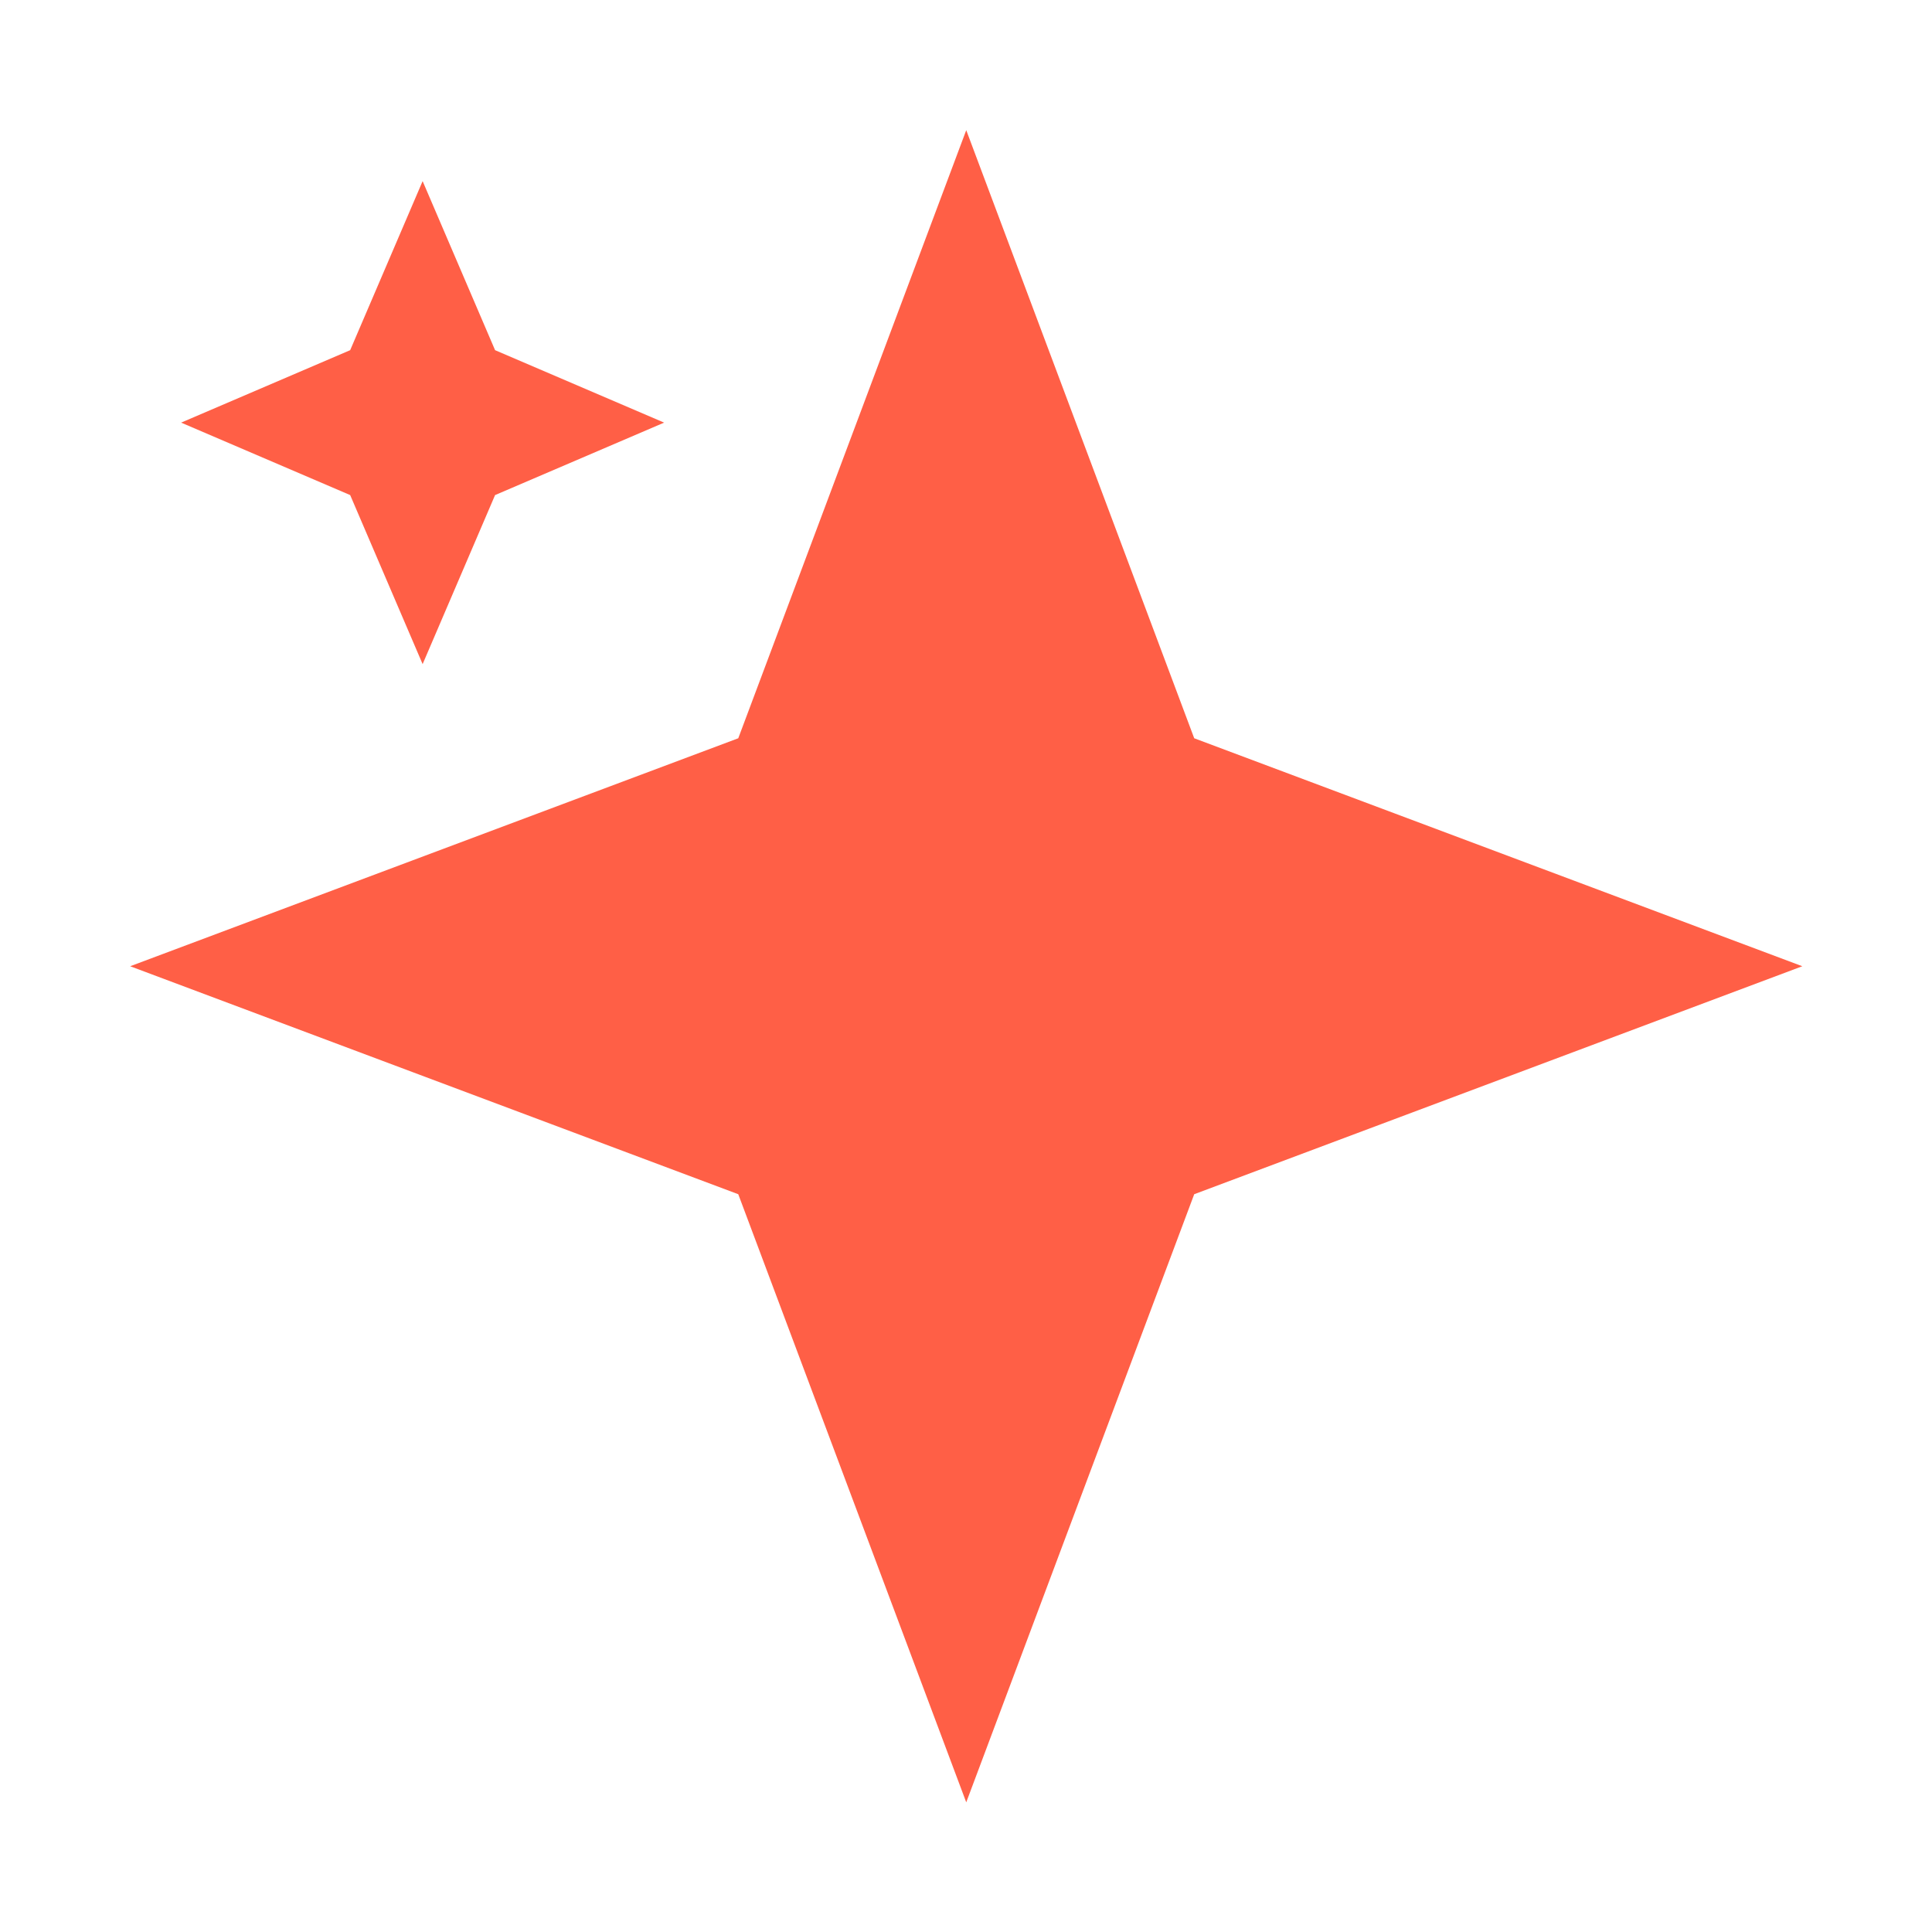
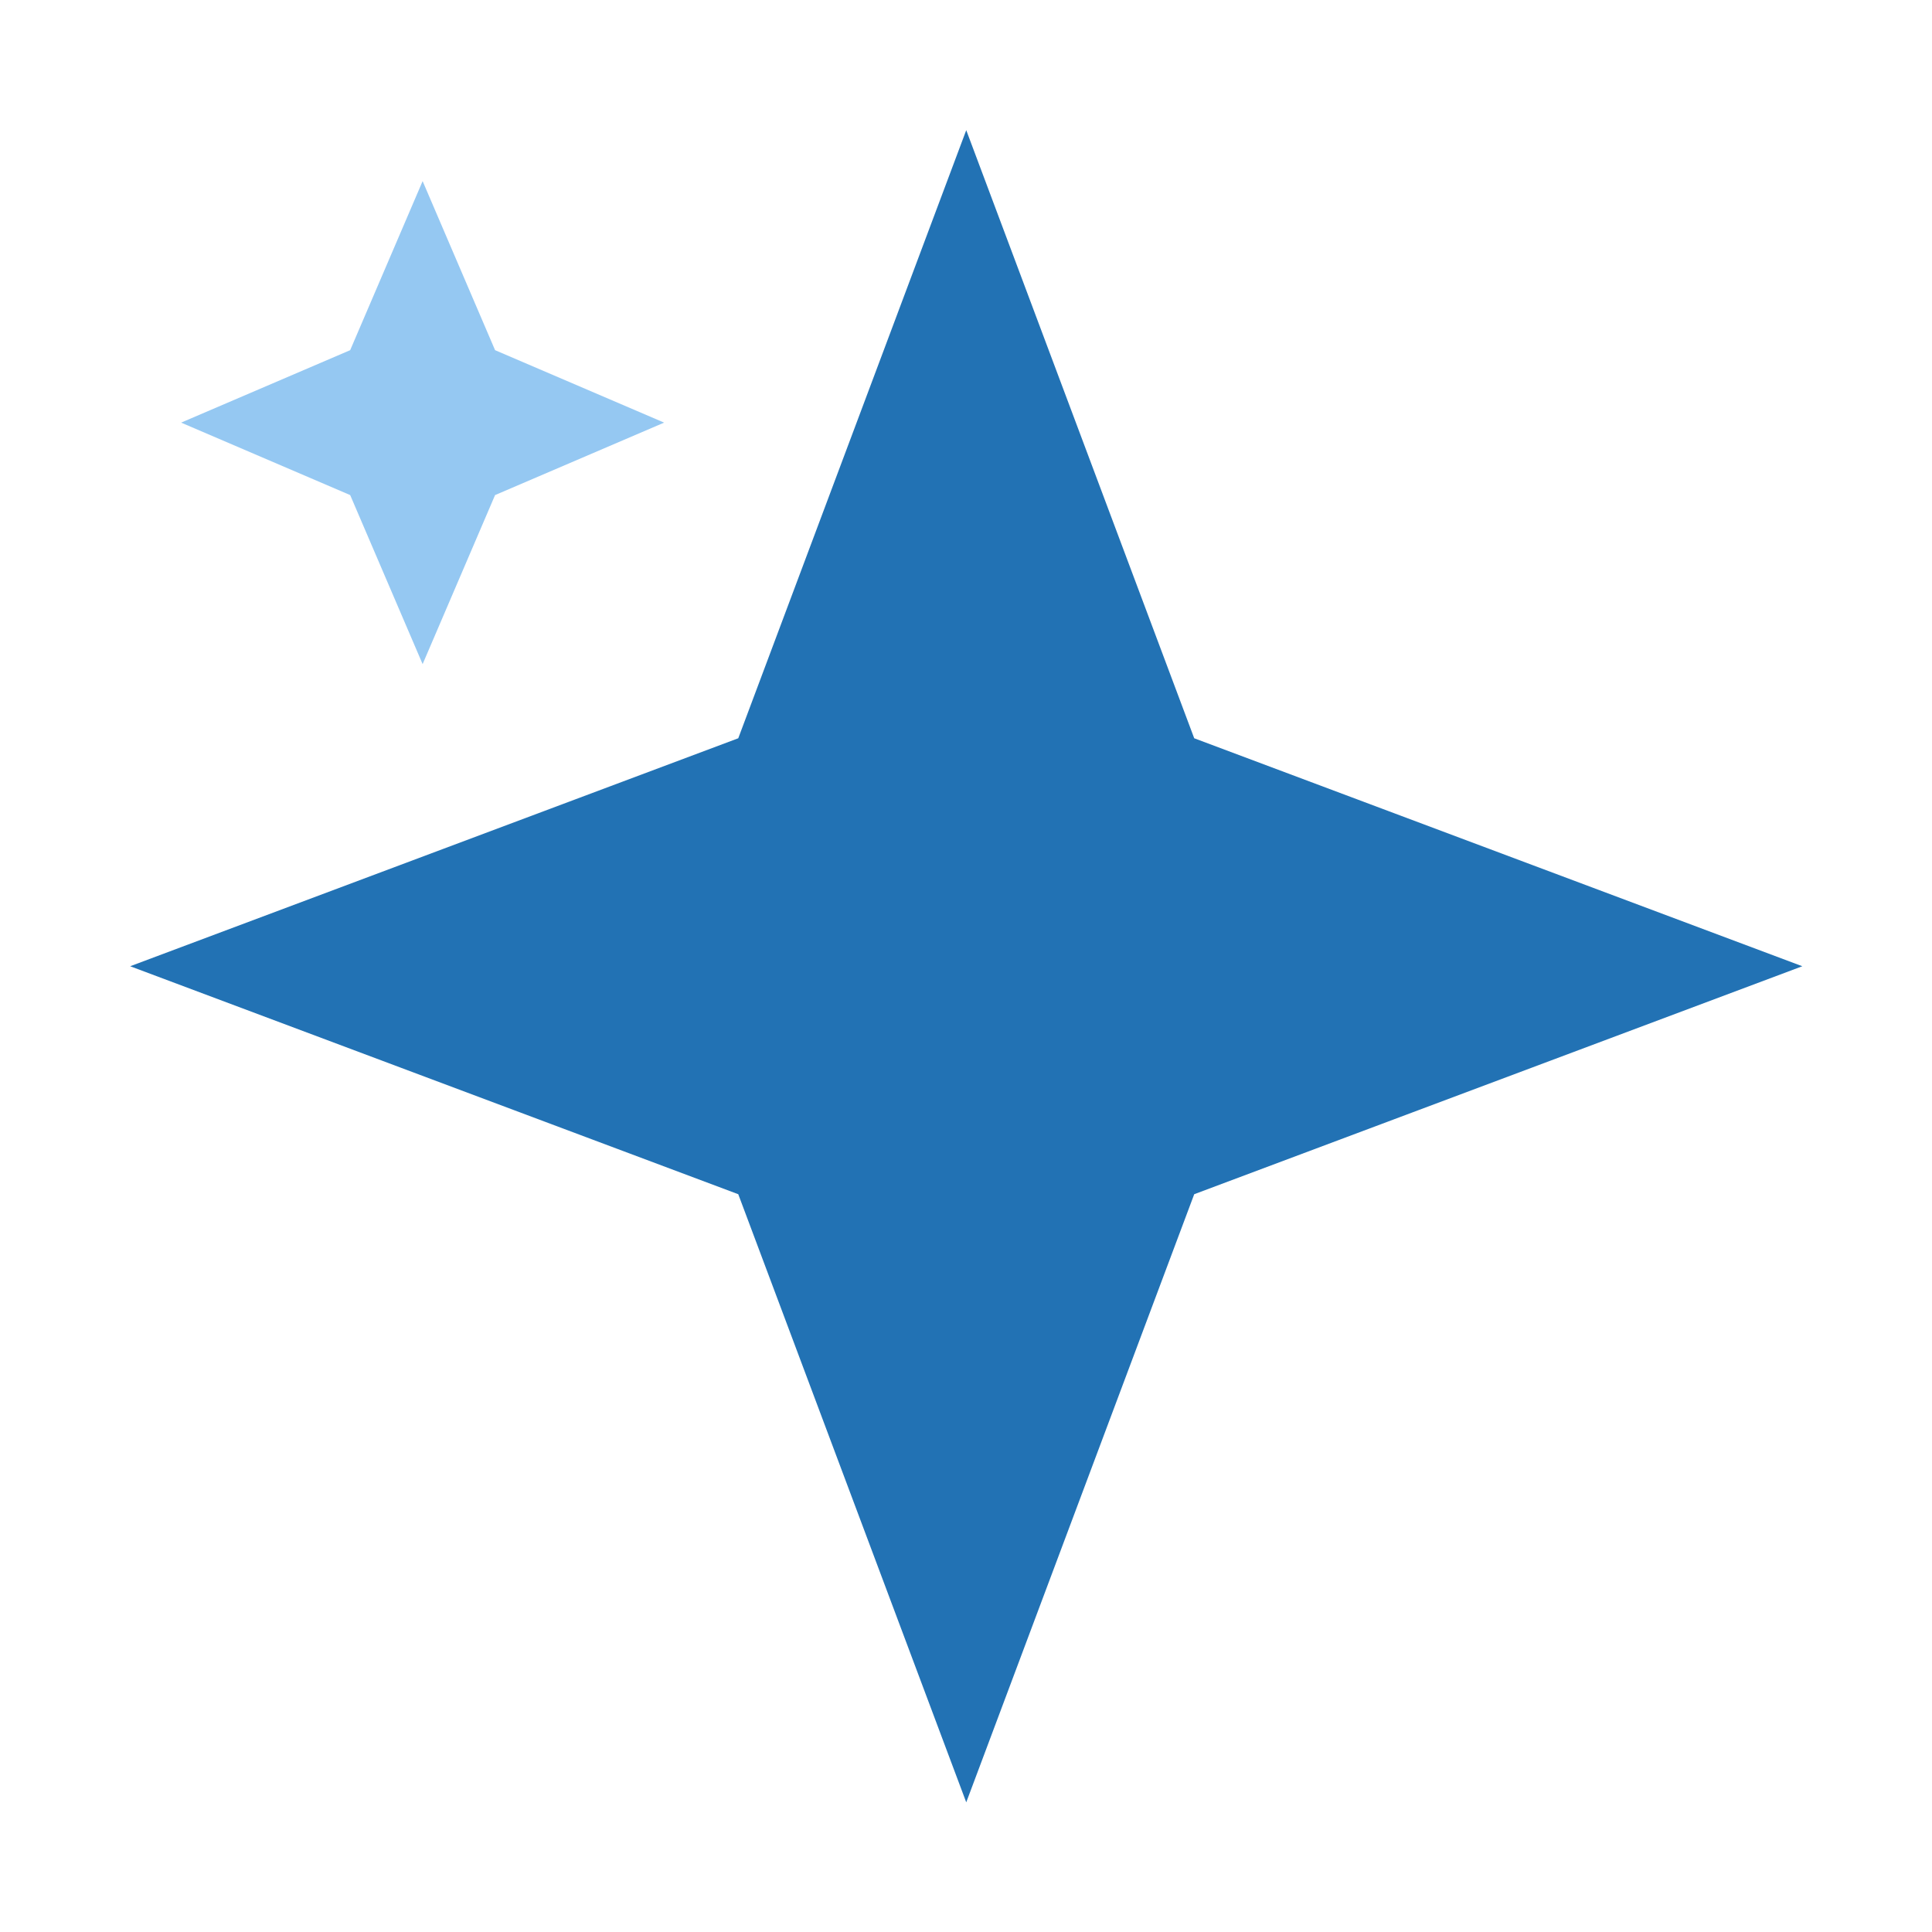
<svg xmlns="http://www.w3.org/2000/svg" width="16" height="16" viewBox="0 0 16 16" fill="none">
-   <path fill-rule="evenodd" clip-rule="evenodd" d="M8.002 1.078L9.89 6.114L14.926 8.002L9.89 9.89L8.002 14.926L6.114 9.89L1.078 8.002L6.114 6.114L8.002 1.078Z" fill="#FF5F46" />
-   <path d="M4.1 2.9L3.5 1.5L2.9 2.9L1.5 3.5L2.9 4.1L3.5 5.5L4.1 4.1L5.5 3.5L4.1 2.9Z" fill="#FF5F46" />
+   <path fill-rule="evenodd" clip-rule="evenodd" d="M8.002 1.078L9.89 6.114L14.926 8.002L9.89 9.89L8.002 14.926L6.114 9.89L1.078 8.002L6.114 6.114L8.002 1.078Z" fill="#2272B4" />
+   <path d="M4.1 2.9L3.5 1.5L2.9 2.9L1.5 3.5L2.9 4.1L3.5 5.5L4.1 4.1L5.5 3.5L4.1 2.9Z" fill="#95C8F2" />
</svg>
